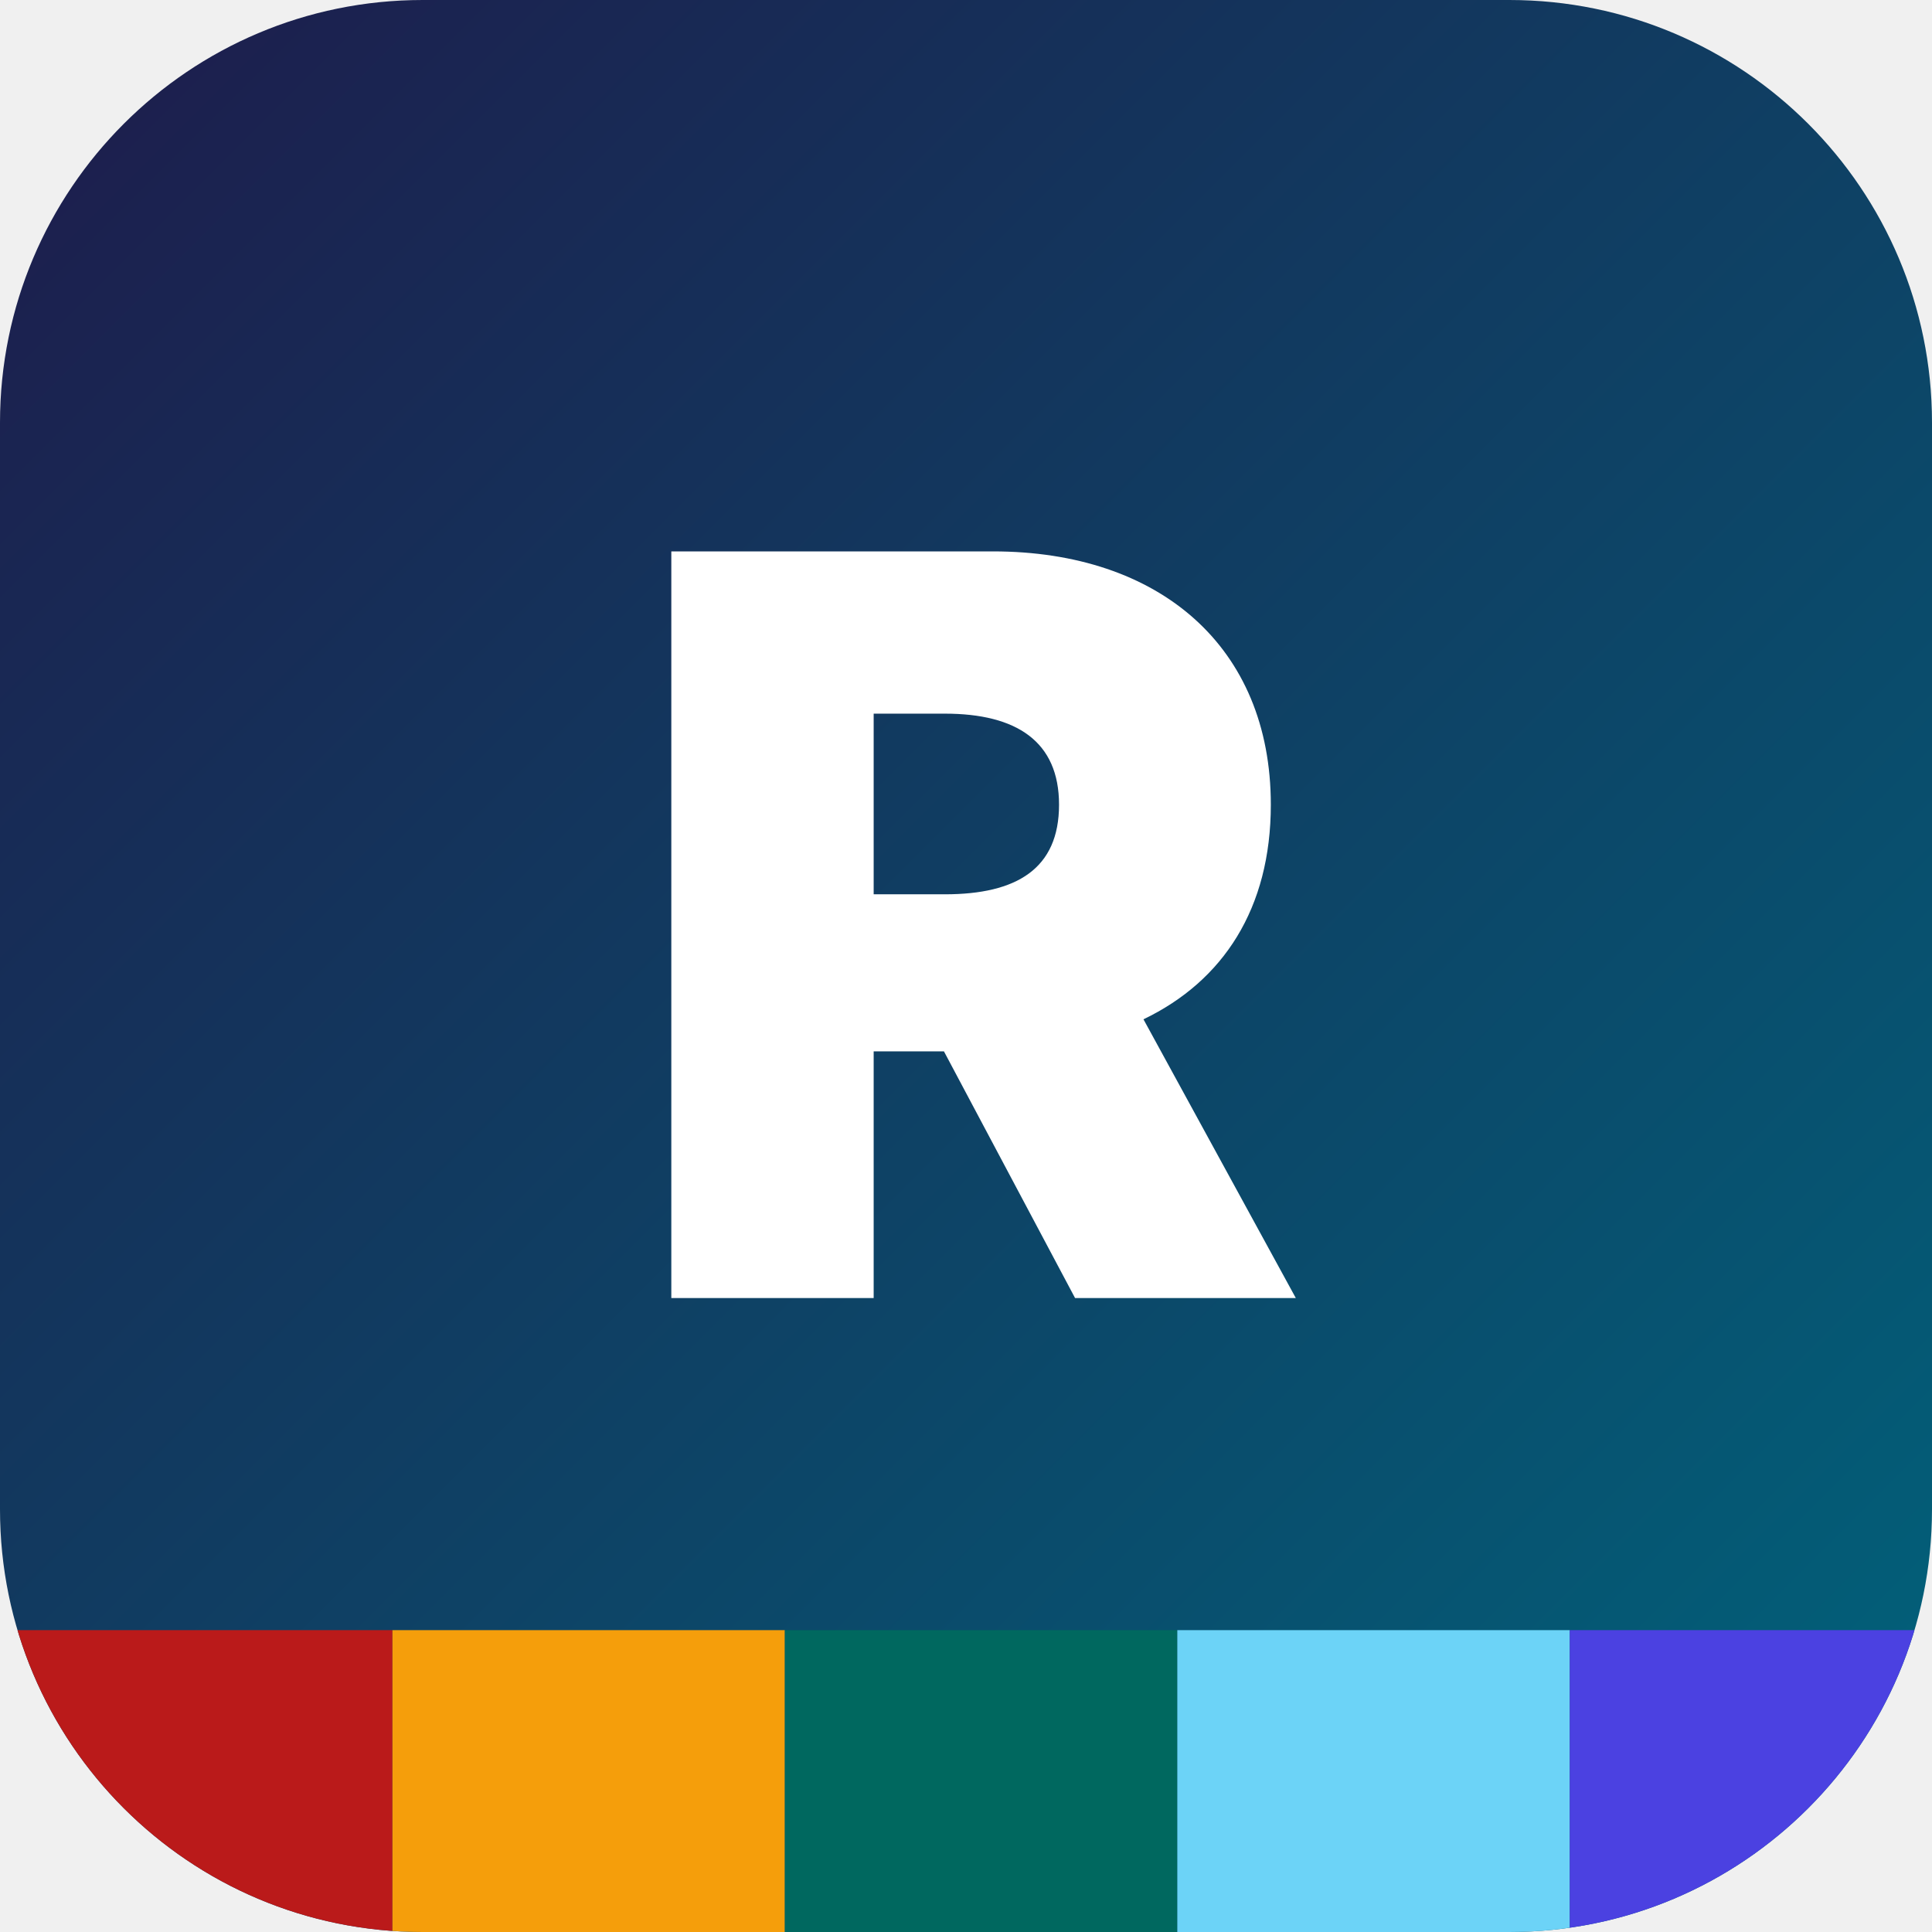
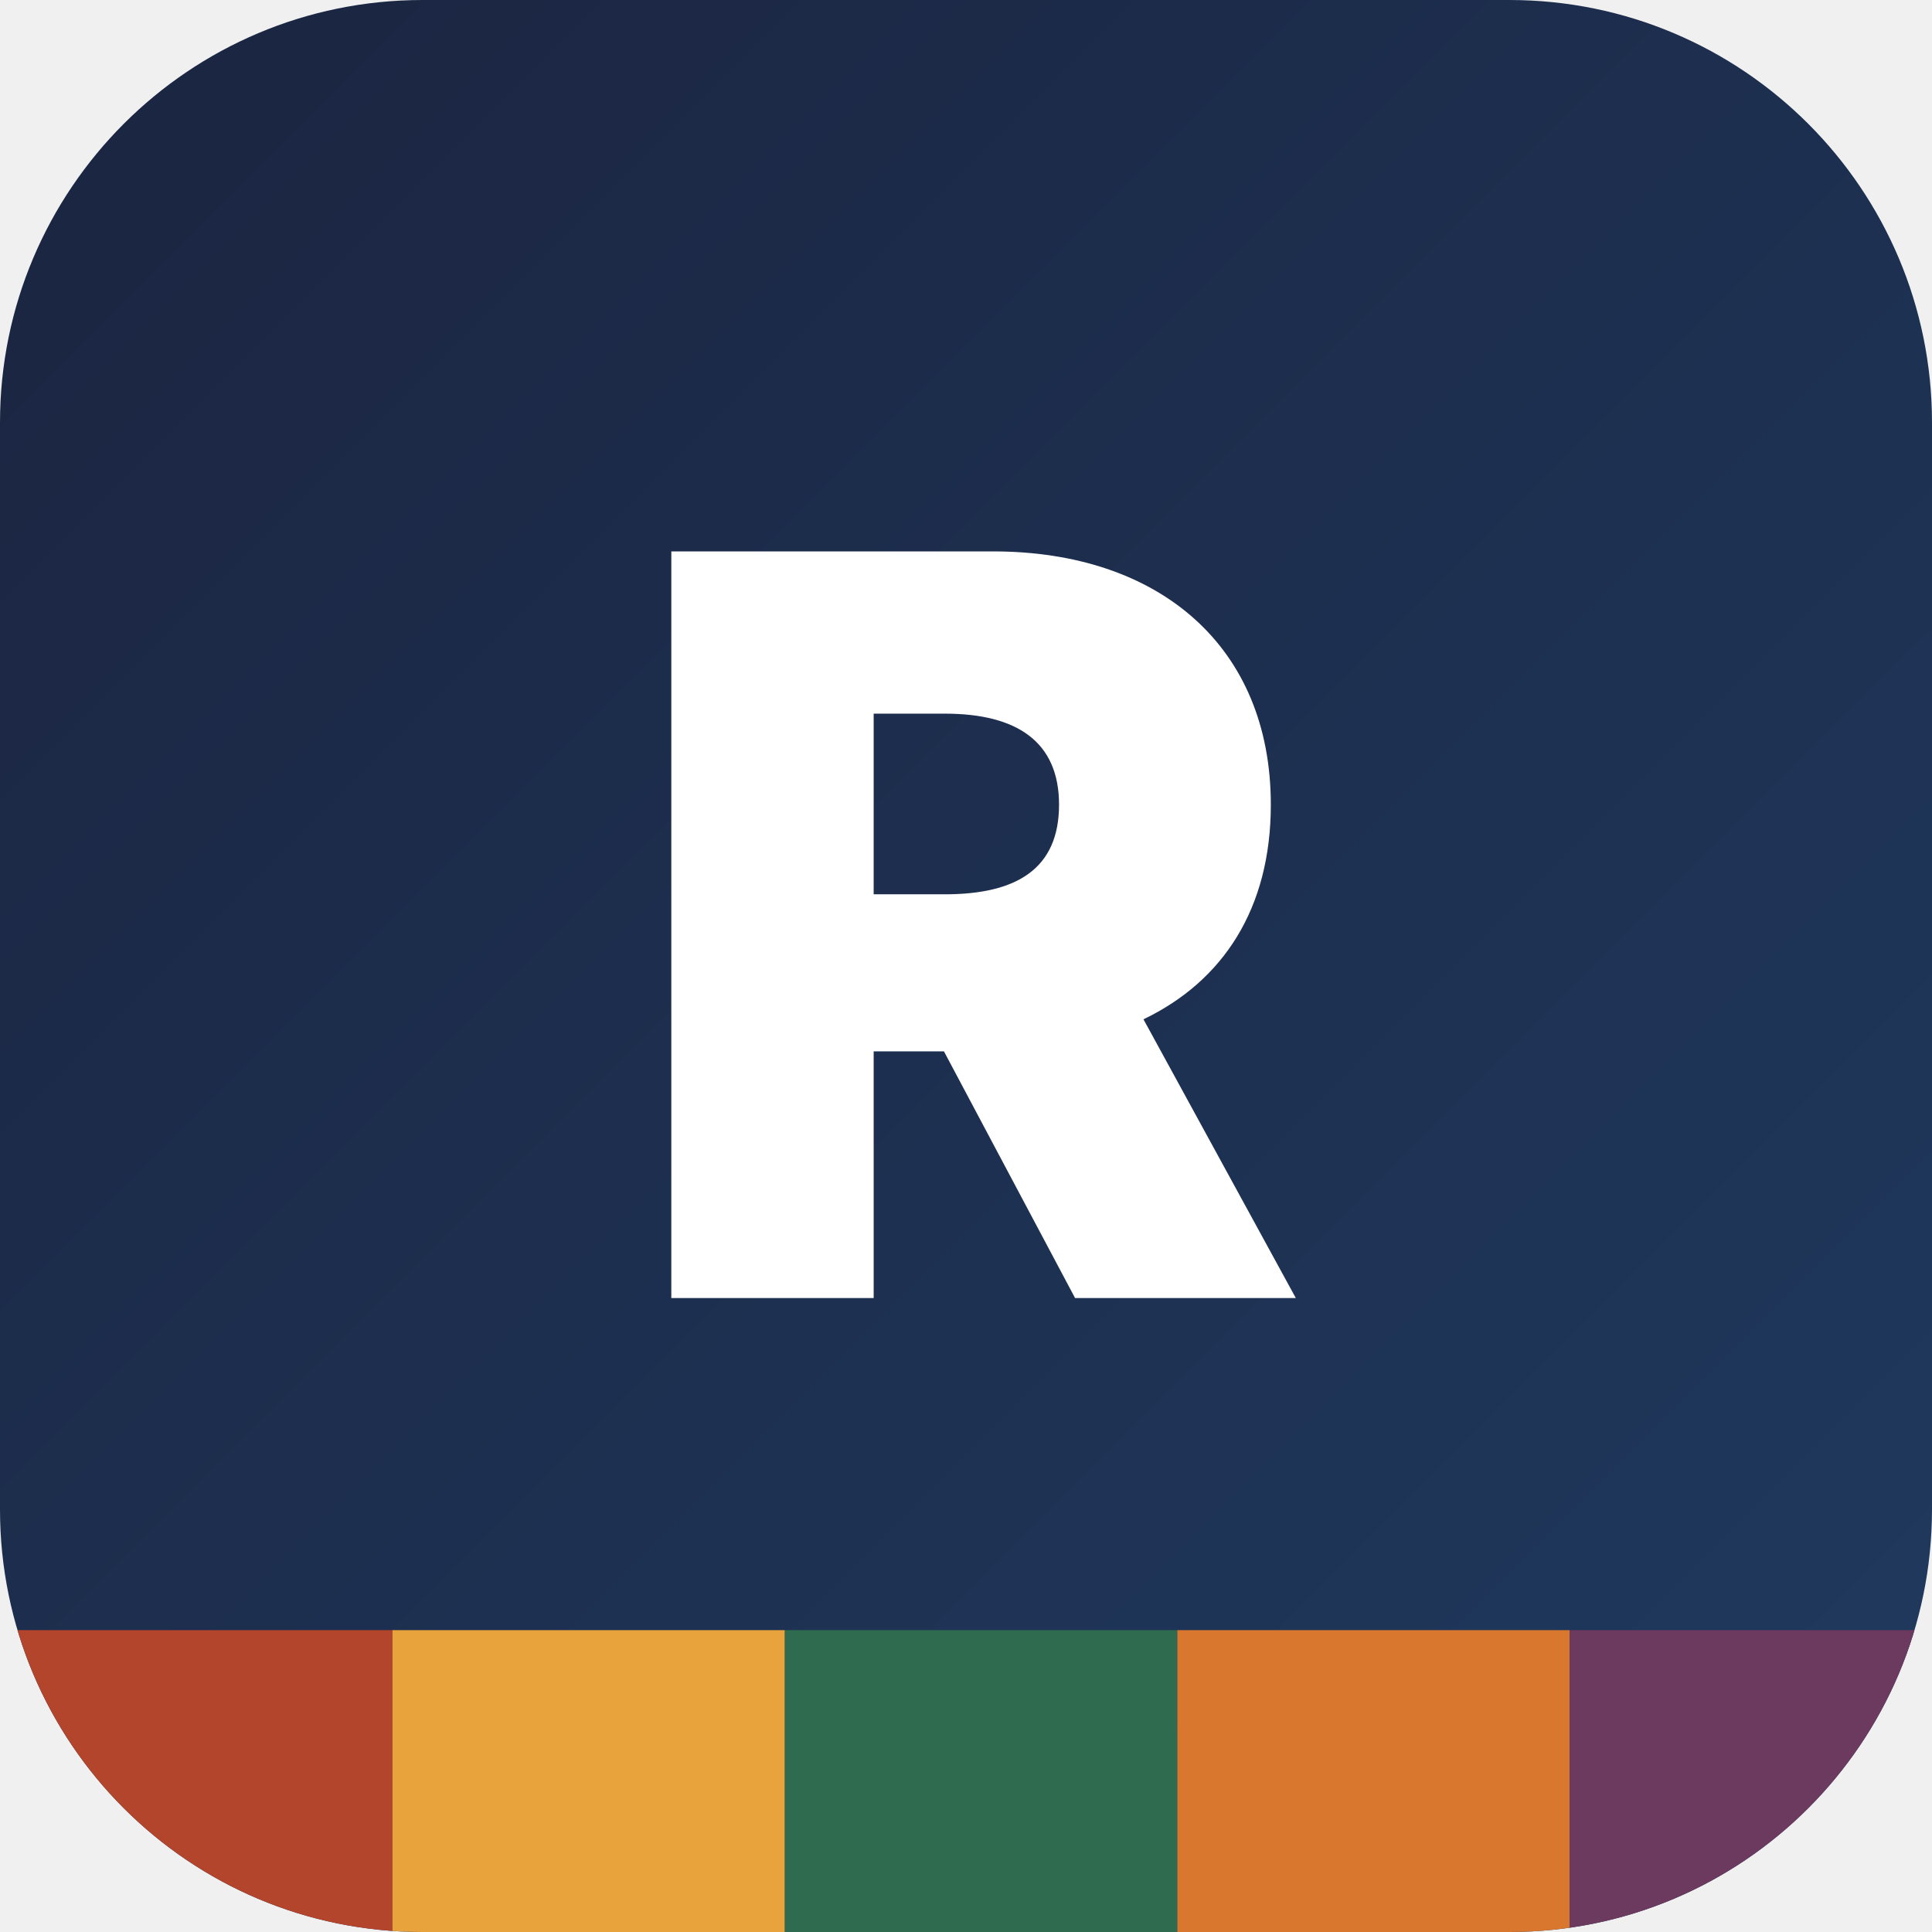
<svg xmlns="http://www.w3.org/2000/svg" viewBox="0 0 64 64">
  <defs>
    <linearGradient id="f" x1="0" y1="0" x2="1" y2="1">
-       <stop offset="0" stop-color="#1e1b4b" />
-       <stop offset="1" stop-color="#00647c" />
+       <stop offset="0" stop-color="#1B2440" />
+       <stop offset="1" stop-color="#1F3A5F" />
    </linearGradient>
    <clipPath id="c">
      <rect width="64" height="64" rx="14" />
    </clipPath>
  </defs>
  <g clip-path="url(#c)">
    <rect width="64" height="64" fill="url(#f)" />
-     <rect x="0" y="54" width="13" height="10" fill="#ba1a1a" />
-     <rect x="13" y="54" width="13" height="10" fill="#f59e0b" />
-     <rect x="26" y="54" width="13" height="10" fill="#00685f" />
-     <rect x="39" y="54" width="13" height="10" fill="#6cd3f7" />
-     <rect x="52" y="54" width="12" height="10" fill="#4b41e1" />
+     <rect x="0" y="54" width="13" height="10" fill="#B4452D" />
+     <rect x="13" y="54" width="13" height="10" fill="#E8A33D" />
+     <rect x="26" y="54" width="13" height="10" fill="#2F6B4F" />
+     <rect x="39" y="54" width="13" height="10" fill="#D9772F" />
+     <rect x="52" y="54" width="12" height="10" fill="#6B3A5E" />
  </g>
  <text x="32" y="43" text-anchor="middle" font-family="Inter, Arial, sans-serif" font-size="34" font-weight="900" fill="#ffffff">R</text>
</svg>
